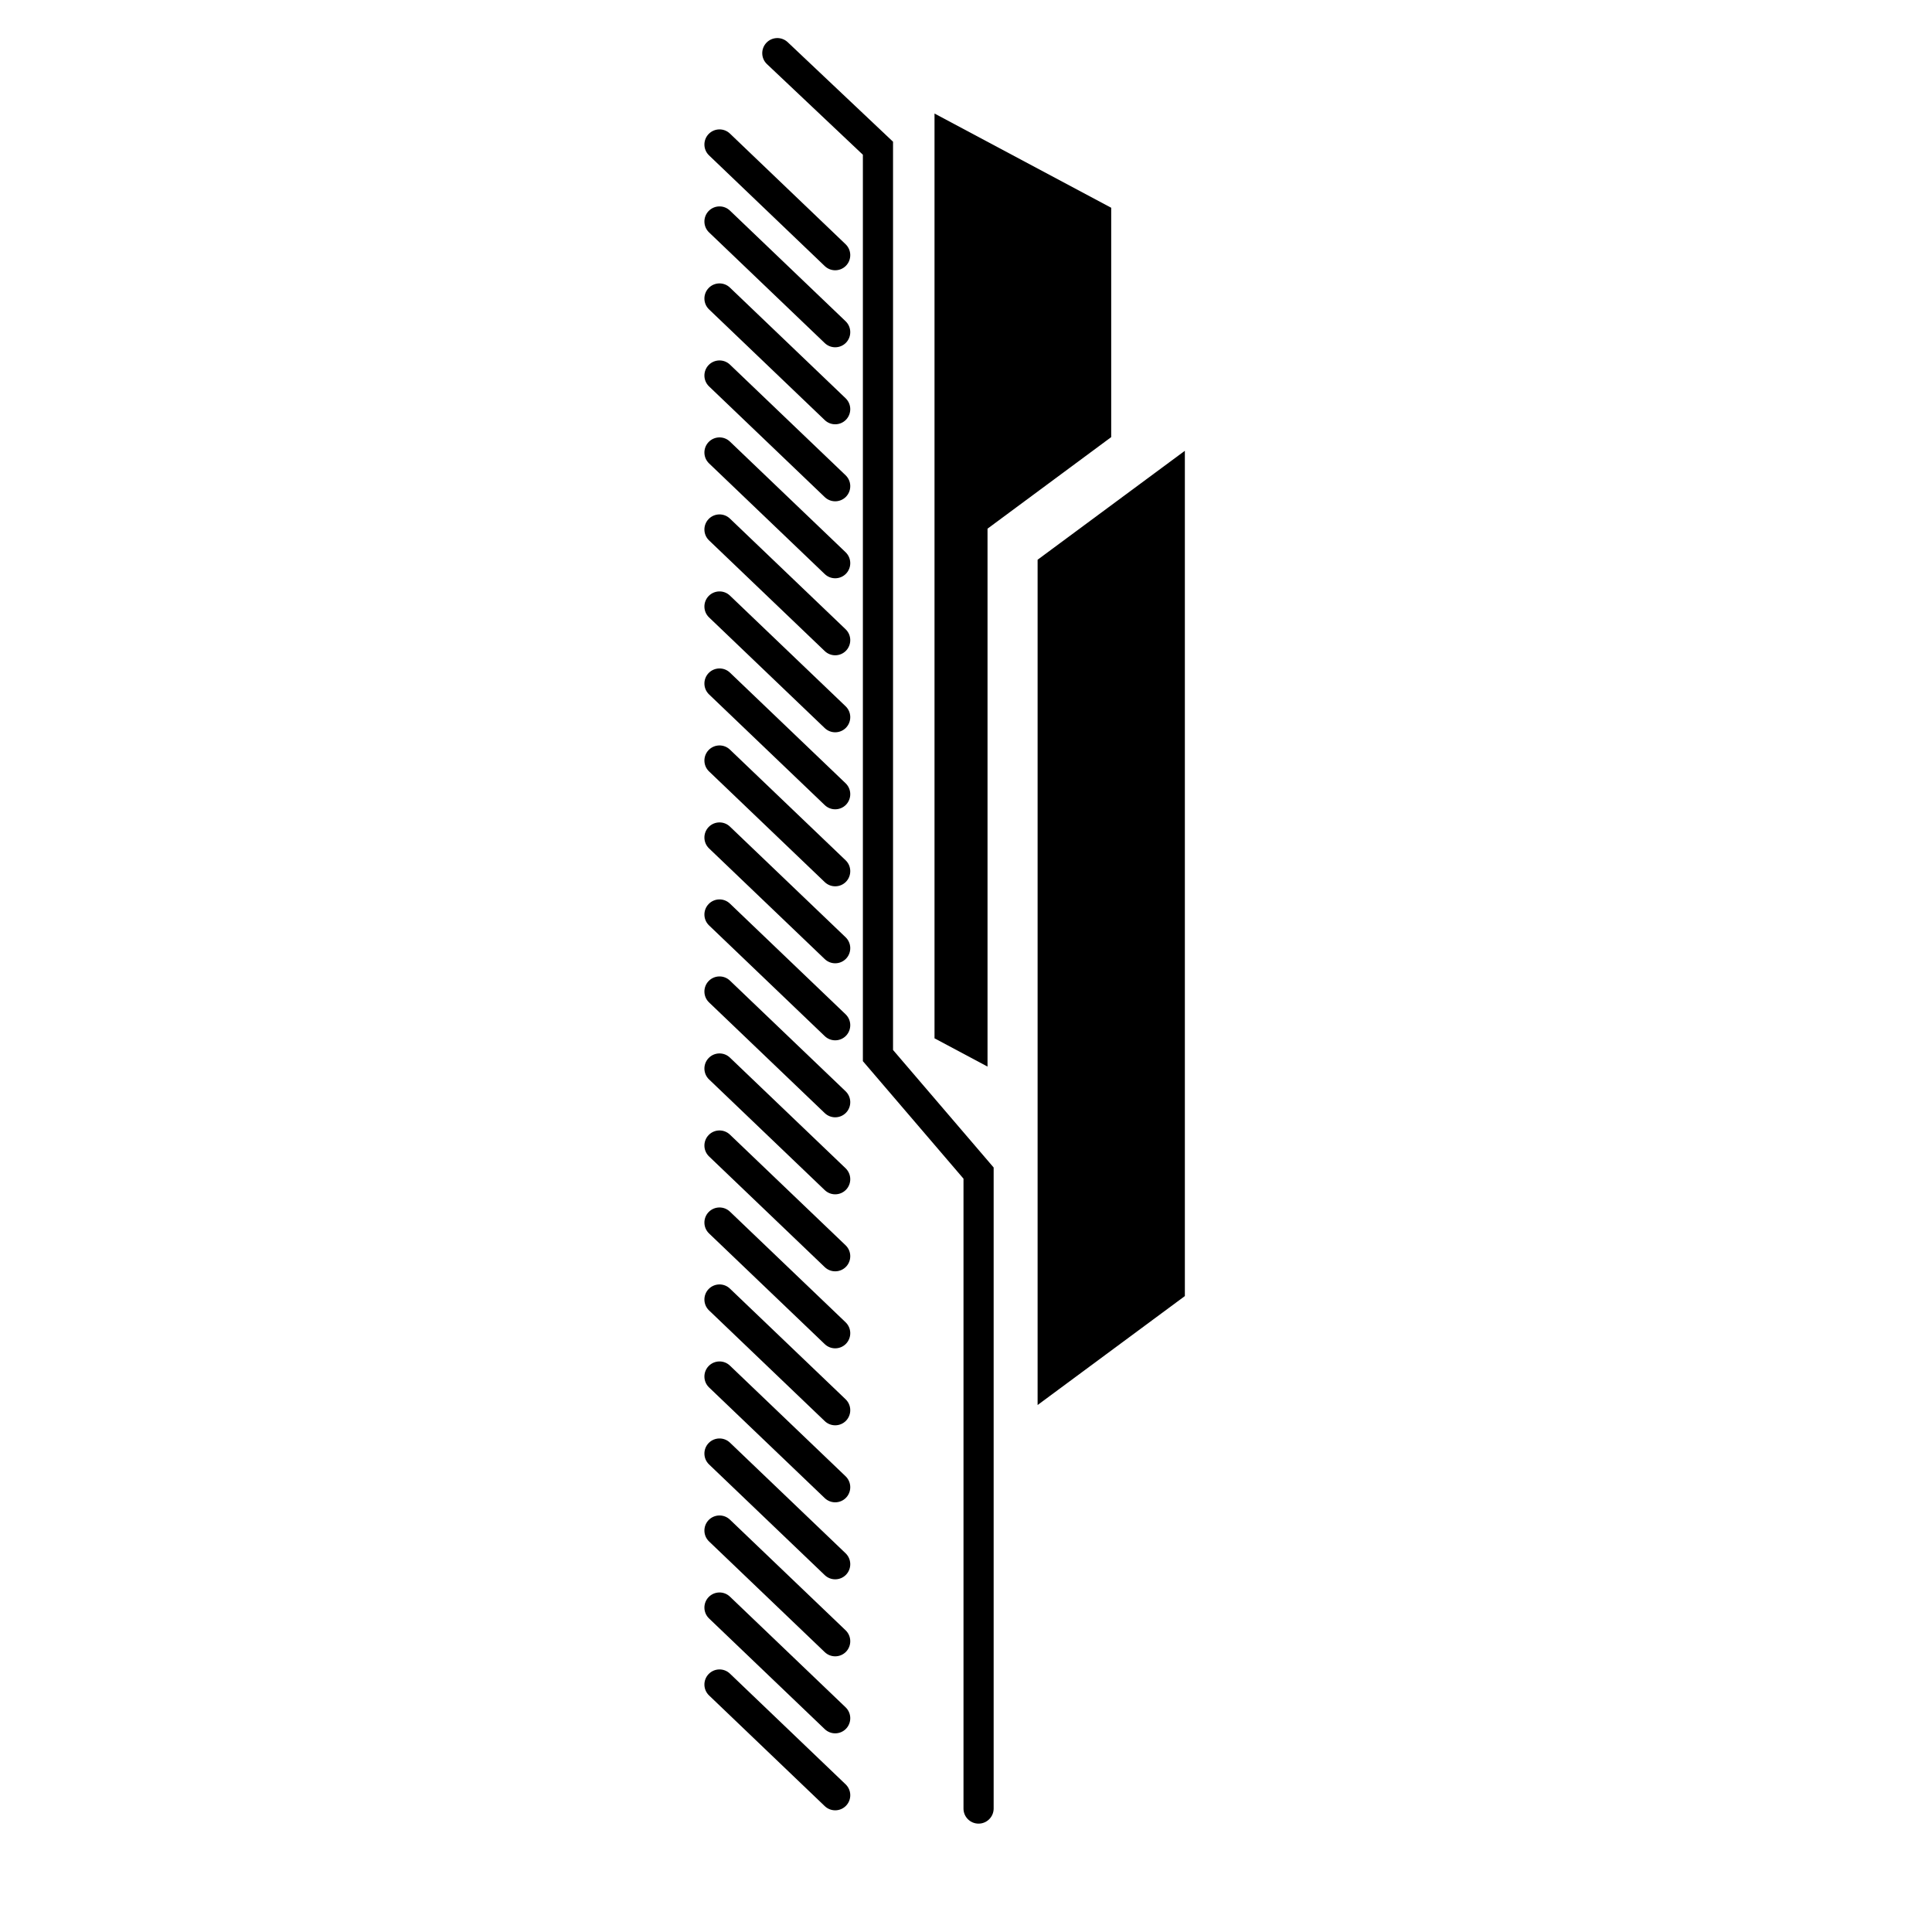
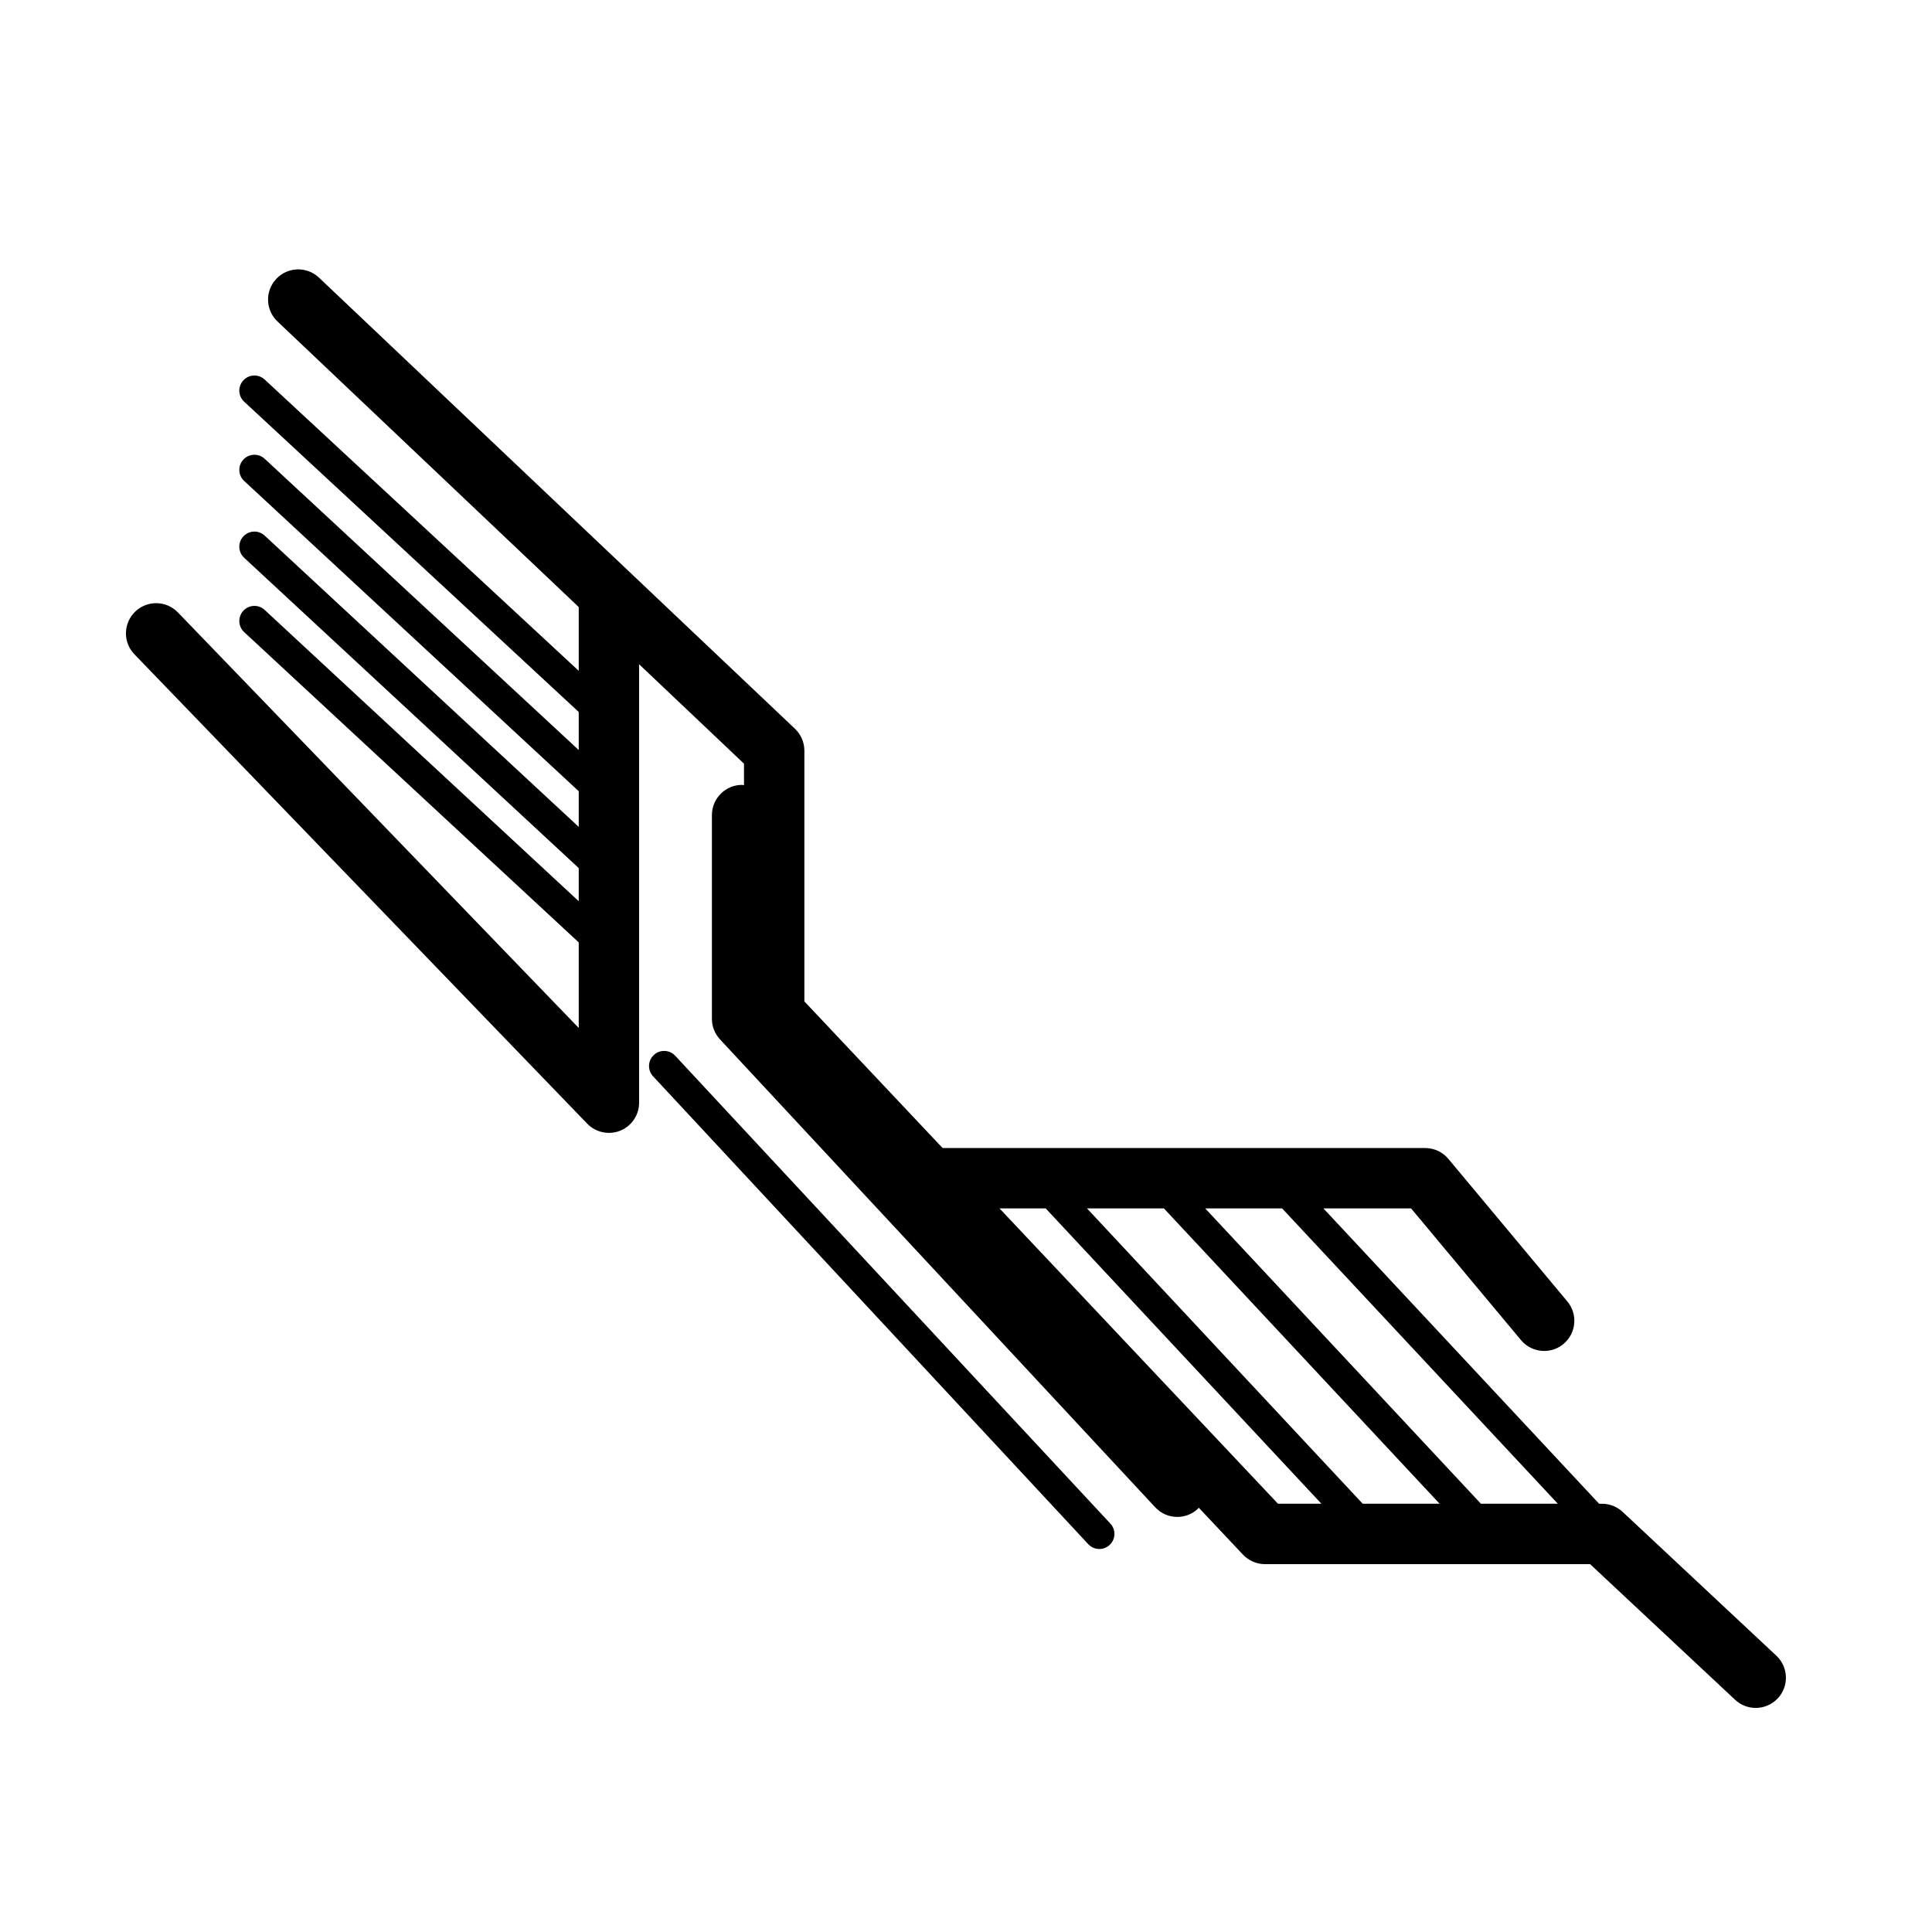
<svg xmlns="http://www.w3.org/2000/svg" version="1.1" id="Capa_1" x="0px" y="0px" width="64px" height="64px" viewBox="0 0 64 64" style="enable-background:new 0 0 64 64;" xml:space="preserve">
  <g>
-     <polygon points="36.81,6.882 30.957,3.761 30.957,34.396 32.713,35.332 32.713,17.513 36.81,14.48  " />
-     <polygon points="39.25,14.933 34.372,18.542 34.372,46.543 39.25,42.934  " />
-     <path d="M32.416,60.41c0.276,0,0.5-0.224,0.5-0.5V38.675l-3.333-3.893V4.695l-3.489-3.297c-0.201-0.19-0.517-0.181-0.707,0.02   c-0.189,0.201-0.181,0.517,0.02,0.706l3.177,3.002v30.026l3.333,3.893V59.91C31.916,60.186,32.14,60.41,32.416,60.41z" />
-     <path d="M24.18,55.441c-0.199-0.191-0.516-0.184-0.707,0.016c-0.19,0.199-0.184,0.516,0.016,0.707l3.832,3.666   c0.097,0.093,0.222,0.139,0.346,0.139c0.132,0,0.263-0.052,0.361-0.154c0.19-0.199,0.184-0.516-0.016-0.707L24.18,55.441z" />
-     <path d="M28.012,56.557l-3.832-3.666c-0.199-0.191-0.516-0.183-0.707,0.016c-0.19,0.199-0.184,0.516,0.016,0.707l3.832,3.666   c0.097,0.093,0.222,0.139,0.346,0.139c0.132,0,0.263-0.052,0.361-0.154C28.218,57.065,28.211,56.748,28.012,56.557z" />
-     <path d="M28.012,54.006L24.18,50.34c-0.199-0.19-0.516-0.183-0.707,0.016c-0.19,0.199-0.184,0.516,0.016,0.707l3.832,3.666   c0.097,0.093,0.222,0.139,0.346,0.139c0.132,0,0.263-0.052,0.361-0.154C28.218,54.514,28.211,54.197,28.012,54.006z" />
-     <path d="M28.012,51.455l-3.832-3.666c-0.199-0.19-0.516-0.183-0.707,0.016c-0.19,0.199-0.184,0.516,0.016,0.707l3.832,3.666   c0.097,0.093,0.222,0.139,0.346,0.139c0.132,0,0.263-0.052,0.361-0.154C28.218,51.963,28.211,51.646,28.012,51.455z" />
-     <path d="M28.012,48.904l-3.832-3.666c-0.199-0.191-0.516-0.183-0.707,0.016c-0.19,0.199-0.184,0.516,0.016,0.707l3.832,3.666   c0.097,0.093,0.222,0.139,0.346,0.139c0.132,0,0.263-0.052,0.361-0.154C28.218,49.412,28.211,49.096,28.012,48.904z" />
-     <path d="M28.012,46.353l-3.832-3.666c-0.199-0.191-0.516-0.183-0.707,0.016c-0.19,0.199-0.184,0.516,0.016,0.707l3.832,3.666   c0.097,0.093,0.222,0.139,0.346,0.139c0.132,0,0.263-0.052,0.361-0.154C28.218,46.861,28.211,46.545,28.012,46.353z" />
-     <path d="M28.012,43.803l-3.832-3.666c-0.199-0.19-0.516-0.183-0.707,0.016c-0.19,0.199-0.184,0.516,0.016,0.707l3.832,3.666   c0.097,0.093,0.222,0.139,0.346,0.139c0.132,0,0.263-0.052,0.361-0.154C28.218,44.31,28.211,43.994,28.012,43.803z" />
-     <path d="M28.012,41.252l-3.832-3.666c-0.199-0.19-0.516-0.184-0.707,0.016c-0.19,0.199-0.184,0.516,0.016,0.707l3.832,3.666   c0.097,0.093,0.222,0.139,0.346,0.139c0.132,0,0.263-0.052,0.361-0.154C28.218,41.76,28.211,41.443,28.012,41.252z" />
-     <path d="M28.012,38.701l-3.832-3.666c-0.199-0.191-0.516-0.184-0.707,0.016c-0.19,0.199-0.184,0.516,0.016,0.707l3.832,3.666   c0.097,0.093,0.222,0.139,0.346,0.139c0.132,0,0.263-0.052,0.361-0.154C28.218,39.209,28.211,38.893,28.012,38.701z" />
-     <path d="M28.012,36.15l-3.832-3.666c-0.199-0.191-0.516-0.183-0.707,0.016c-0.19,0.2-0.184,0.516,0.016,0.707l3.832,3.666   c0.097,0.093,0.222,0.139,0.346,0.139c0.132,0,0.263-0.052,0.361-0.154C28.218,36.658,28.211,36.342,28.012,36.15z" />
-     <path d="M28.012,33.6l-3.832-3.667c-0.199-0.191-0.516-0.184-0.707,0.016c-0.19,0.2-0.184,0.516,0.016,0.707l3.832,3.667   c0.097,0.093,0.222,0.139,0.346,0.139c0.132,0,0.263-0.052,0.361-0.154C28.218,34.107,28.211,33.791,28.012,33.6z" />
-     <path d="M28.012,31.048l-3.832-3.666c-0.199-0.191-0.516-0.183-0.707,0.016c-0.19,0.2-0.184,0.516,0.016,0.707l3.832,3.666   c0.097,0.093,0.222,0.139,0.346,0.139c0.132,0,0.263-0.052,0.361-0.154C28.218,31.556,28.211,31.239,28.012,31.048z" />
-     <path d="M28.012,28.498l-3.832-3.666c-0.199-0.191-0.516-0.183-0.707,0.016c-0.19,0.2-0.184,0.516,0.016,0.707l3.832,3.666   c0.097,0.093,0.222,0.139,0.346,0.139c0.132,0,0.263-0.052,0.361-0.154C28.218,29.005,28.211,28.688,28.012,28.498z" />
-     <path d="M28.012,25.947l-3.832-3.666c-0.199-0.19-0.516-0.182-0.707,0.016c-0.19,0.2-0.184,0.516,0.016,0.707l3.832,3.666   c0.097,0.093,0.222,0.139,0.346,0.139c0.132,0,0.263-0.052,0.361-0.154C28.218,26.454,28.211,26.138,28.012,25.947z" />
-     <path d="M28.012,23.396L24.18,19.73c-0.199-0.191-0.516-0.183-0.707,0.016c-0.19,0.2-0.184,0.516,0.016,0.707l3.832,3.666   c0.097,0.093,0.222,0.139,0.346,0.139c0.132,0,0.263-0.052,0.361-0.154C28.218,23.903,28.211,23.587,28.012,23.396z" />
-     <path d="M28.012,20.845l-3.832-3.666c-0.199-0.191-0.516-0.183-0.707,0.016c-0.19,0.2-0.184,0.516,0.016,0.707l3.832,3.666   c0.097,0.093,0.222,0.139,0.346,0.139c0.132,0,0.263-0.052,0.361-0.154C28.218,21.352,28.211,21.036,28.012,20.845z" />
-     <path d="M28.012,18.294l-3.832-3.666c-0.199-0.191-0.516-0.183-0.707,0.016c-0.19,0.2-0.184,0.516,0.016,0.707l3.832,3.666   c0.097,0.093,0.222,0.139,0.346,0.139c0.132,0,0.263-0.052,0.361-0.154C28.218,18.802,28.211,18.485,28.012,18.294z" />
-     <path d="M28.012,15.744l-3.832-3.666c-0.199-0.19-0.516-0.183-0.707,0.016c-0.19,0.2-0.184,0.516,0.016,0.707l3.832,3.666   c0.097,0.093,0.222,0.139,0.346,0.139c0.132,0,0.263-0.052,0.361-0.154C28.218,16.251,28.211,15.935,28.012,15.744z" />
-     <path d="M28.012,13.193L24.18,9.527c-0.199-0.191-0.516-0.184-0.707,0.016c-0.19,0.2-0.184,0.516,0.016,0.707l3.832,3.666   c0.097,0.093,0.222,0.139,0.346,0.139c0.132,0,0.263-0.052,0.361-0.154C28.218,13.7,28.211,13.384,28.012,13.193z" />
-     <path d="M28.012,10.642L24.18,6.976c-0.199-0.191-0.516-0.183-0.707,0.016c-0.19,0.2-0.184,0.516,0.016,0.707l3.832,3.666   c0.097,0.093,0.222,0.139,0.346,0.139c0.132,0,0.263-0.052,0.361-0.154C28.218,11.149,28.211,10.833,28.012,10.642z" />
-     <path d="M28.012,8.091L24.18,4.425c-0.199-0.191-0.516-0.183-0.707,0.016c-0.19,0.2-0.184,0.516,0.016,0.707l3.832,3.666   c0.097,0.093,0.222,0.139,0.346,0.139c0.132,0,0.263-0.052,0.361-0.154C28.218,8.599,28.211,8.282,28.012,8.091z" />
+     <path d="M19.451,37.222c0.192,0.199,0.454,0.306,0.72,0.306c0.126,0,0.253-0.023,0.375-0.072c0.378-0.153,0.625-0.52,0.625-0.928   V22.004l3.475,3.294v0.715C24.623,26.011,24.605,26,24.583,26c-0.552,0-1,0.448-1,1v6.75c0,0.253,0.096,0.496,0.268,0.681   l14.417,15.5c0.197,0.212,0.464,0.319,0.732,0.319c0.244,0,0.488-0.089,0.681-0.268c0.012-0.012,0.016-0.027,0.028-0.039   l1.466,1.556c0.189,0.201,0.452,0.315,0.727,0.315h10.772l4.803,4.493c0.193,0.181,0.438,0.27,0.683,0.27   c0.267,0,0.533-0.107,0.731-0.316c0.377-0.403,0.356-1.036-0.047-1.414l-5.091-4.763c-0.185-0.173-0.429-0.27-0.683-0.27h-0.097   L43.84,40.03h2.904l3.641,4.363c0.198,0.237,0.482,0.359,0.768,0.359c0.226,0,0.453-0.076,0.64-0.232   c0.424-0.354,0.481-0.984,0.127-1.408l-3.941-4.723c-0.19-0.227-0.471-0.359-0.768-0.359H31.225l-4.579-4.857v-8.306   c0-0.274-0.113-0.537-0.312-0.726L10.568,9.198c-0.4-0.38-1.034-0.364-1.414,0.038c-0.38,0.401-0.363,1.034,0.038,1.413l9.979,9.46   v2.113L8.768,12.573c-0.203-0.188-0.519-0.177-0.707,0.027c-0.188,0.202-0.176,0.519,0.027,0.706l11.083,10.279v1.261L8.768,15.198   c-0.203-0.189-0.519-0.176-0.707,0.027c-0.188,0.202-0.176,0.519,0.027,0.707L19.171,26.21v1.181L8.768,17.743   c-0.203-0.188-0.519-0.177-0.707,0.027c-0.188,0.202-0.176,0.519,0.027,0.707l11.083,10.279v1.098L8.768,20.205   c-0.203-0.188-0.519-0.177-0.707,0.027c-0.188,0.202-0.176,0.519,0.027,0.707l11.083,10.279v2.834L5.892,20.286   c-0.383-0.397-1.017-0.407-1.414-0.025c-0.397,0.383-0.409,1.017-0.025,1.414L19.451,37.222z M42.472,40.03l9.133,9.783h-2.548   l-9.133-9.783H42.472z M38.556,40.03l9.133,9.783h-2.548l-9.133-9.783H38.556z M34.64,40.03l9.133,9.783h-1.438L33.11,40.03H34.64z   " />
+     <path d="M36.417,51.313c0.122,0,0.244-0.044,0.34-0.134c0.203-0.188,0.214-0.505,0.026-0.707l-14.417-15.5   c-0.188-0.201-0.505-0.213-0.706-0.025c-0.203,0.188-0.214,0.505-0.026,0.707l14.417,15.5C36.15,51.26,36.284,51.313,36.417,51.313   z" />
  </g>
</svg>
